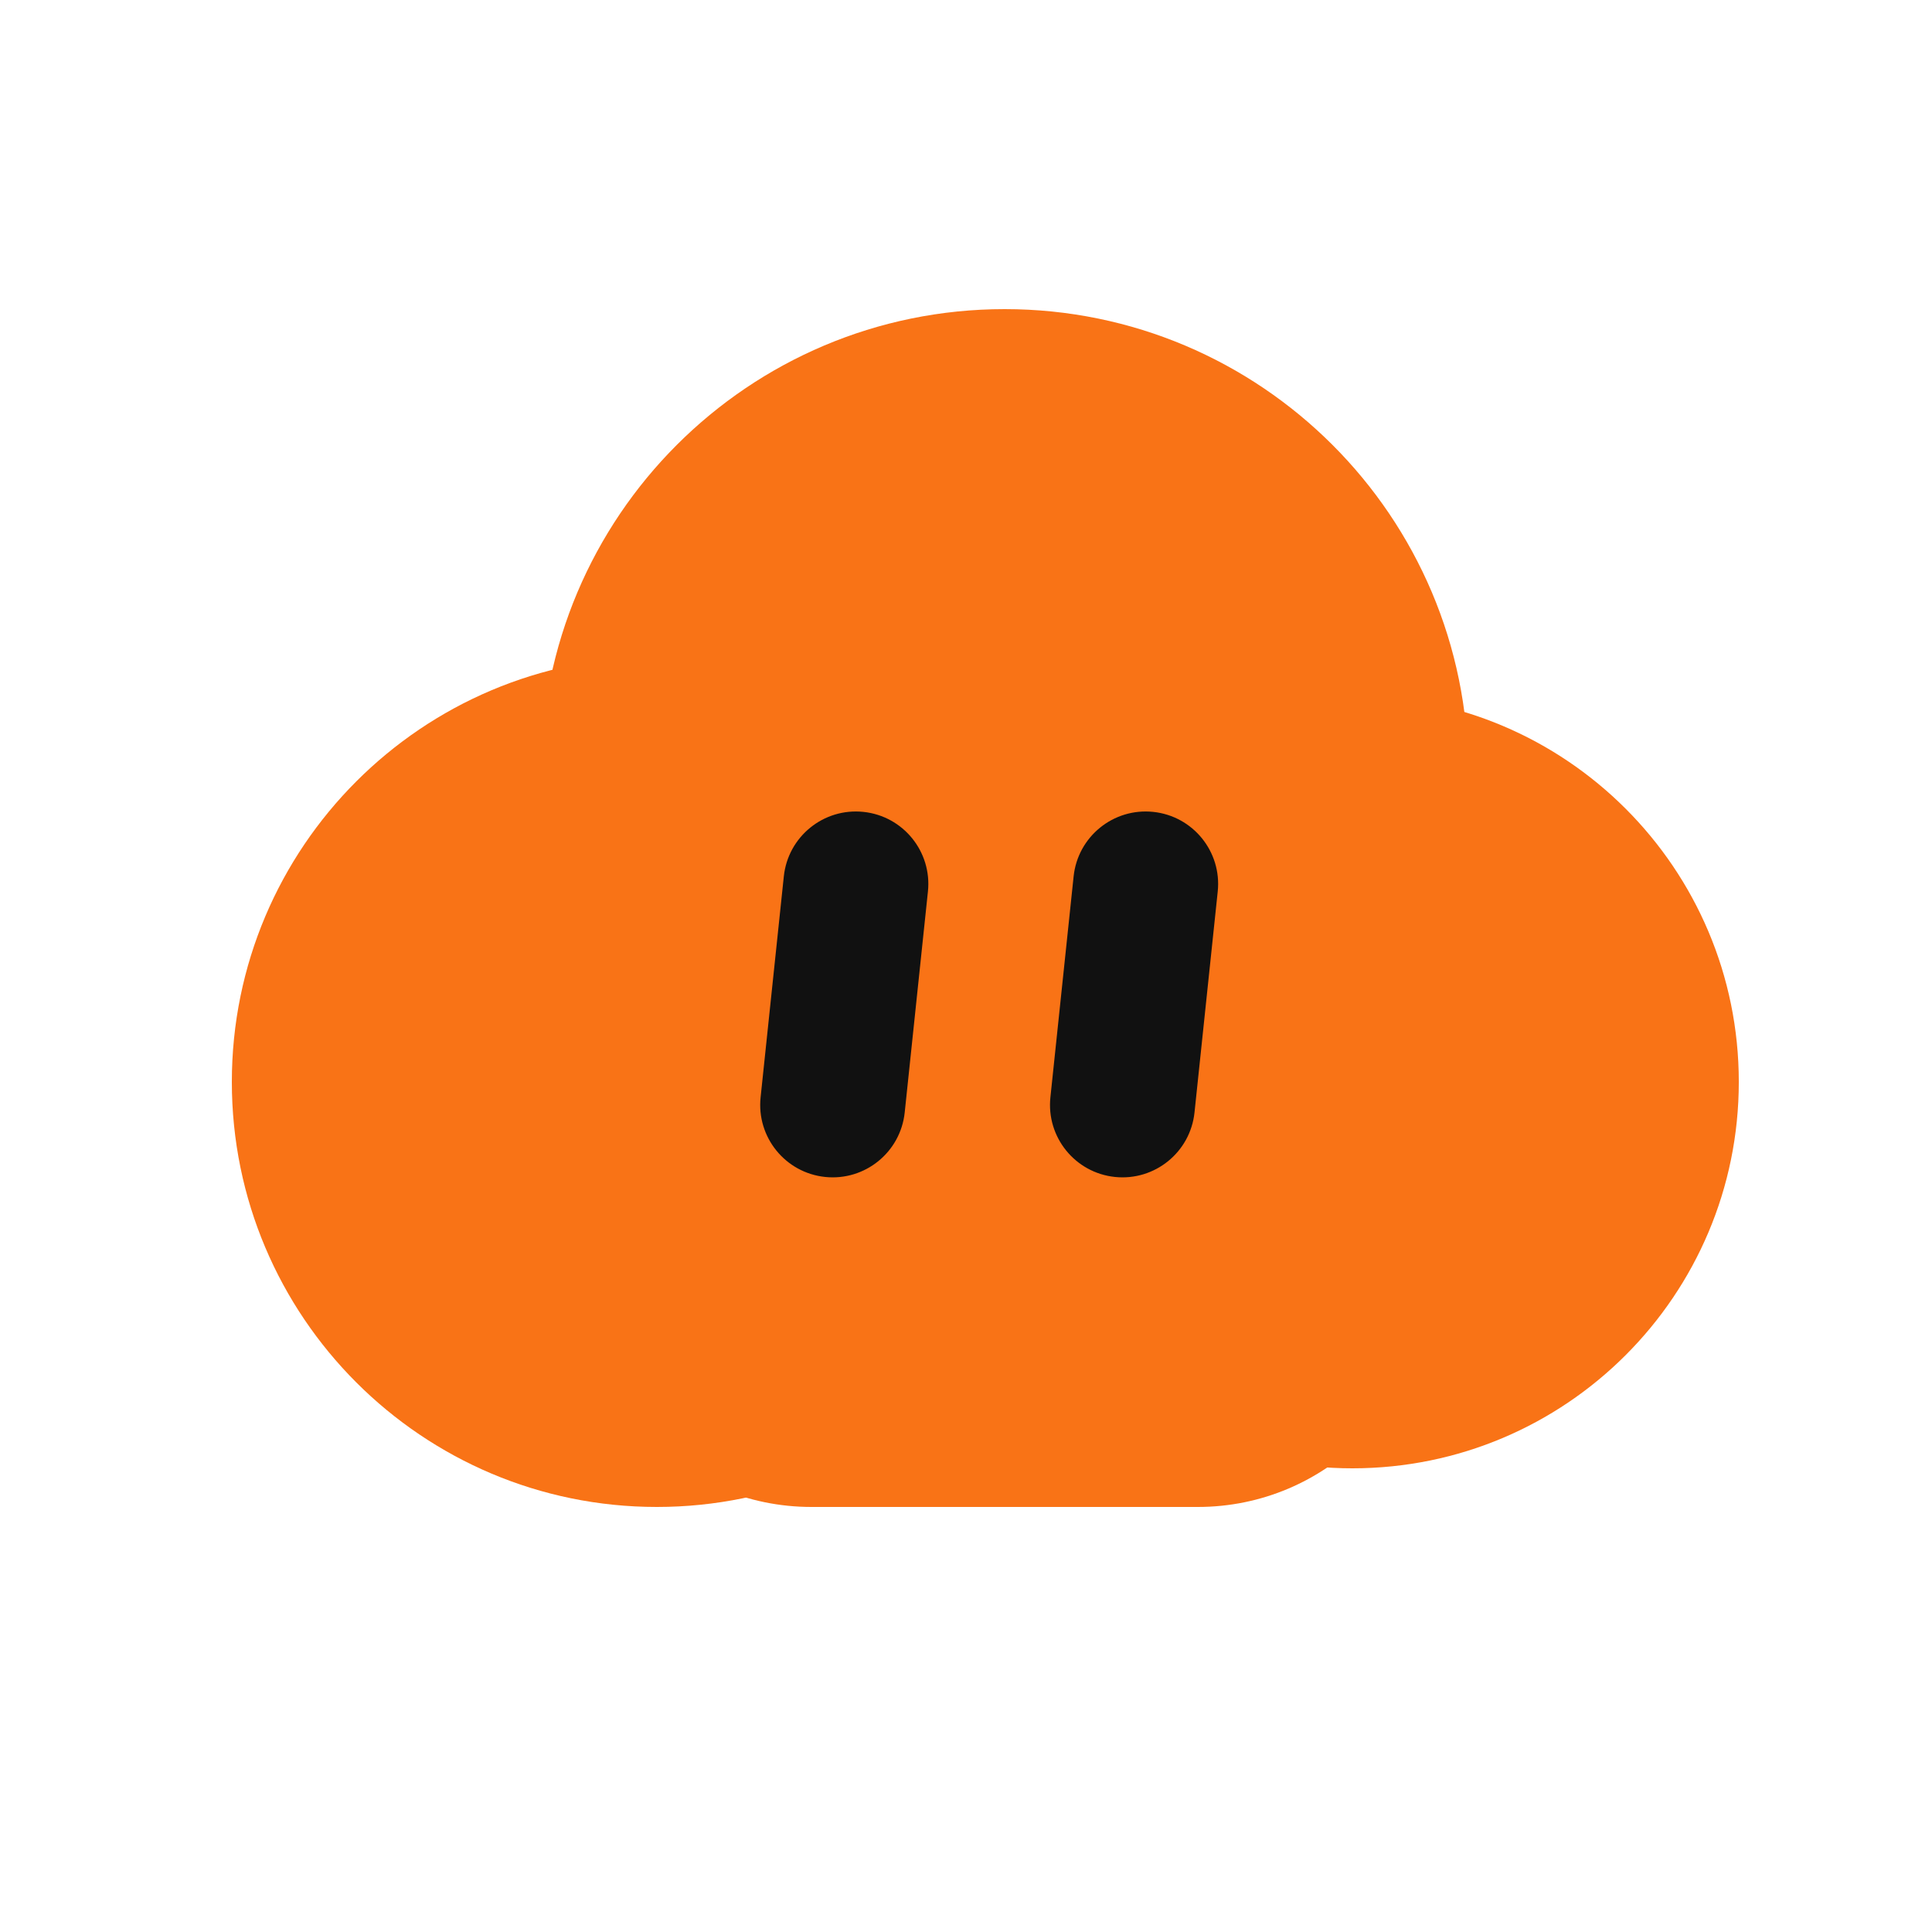
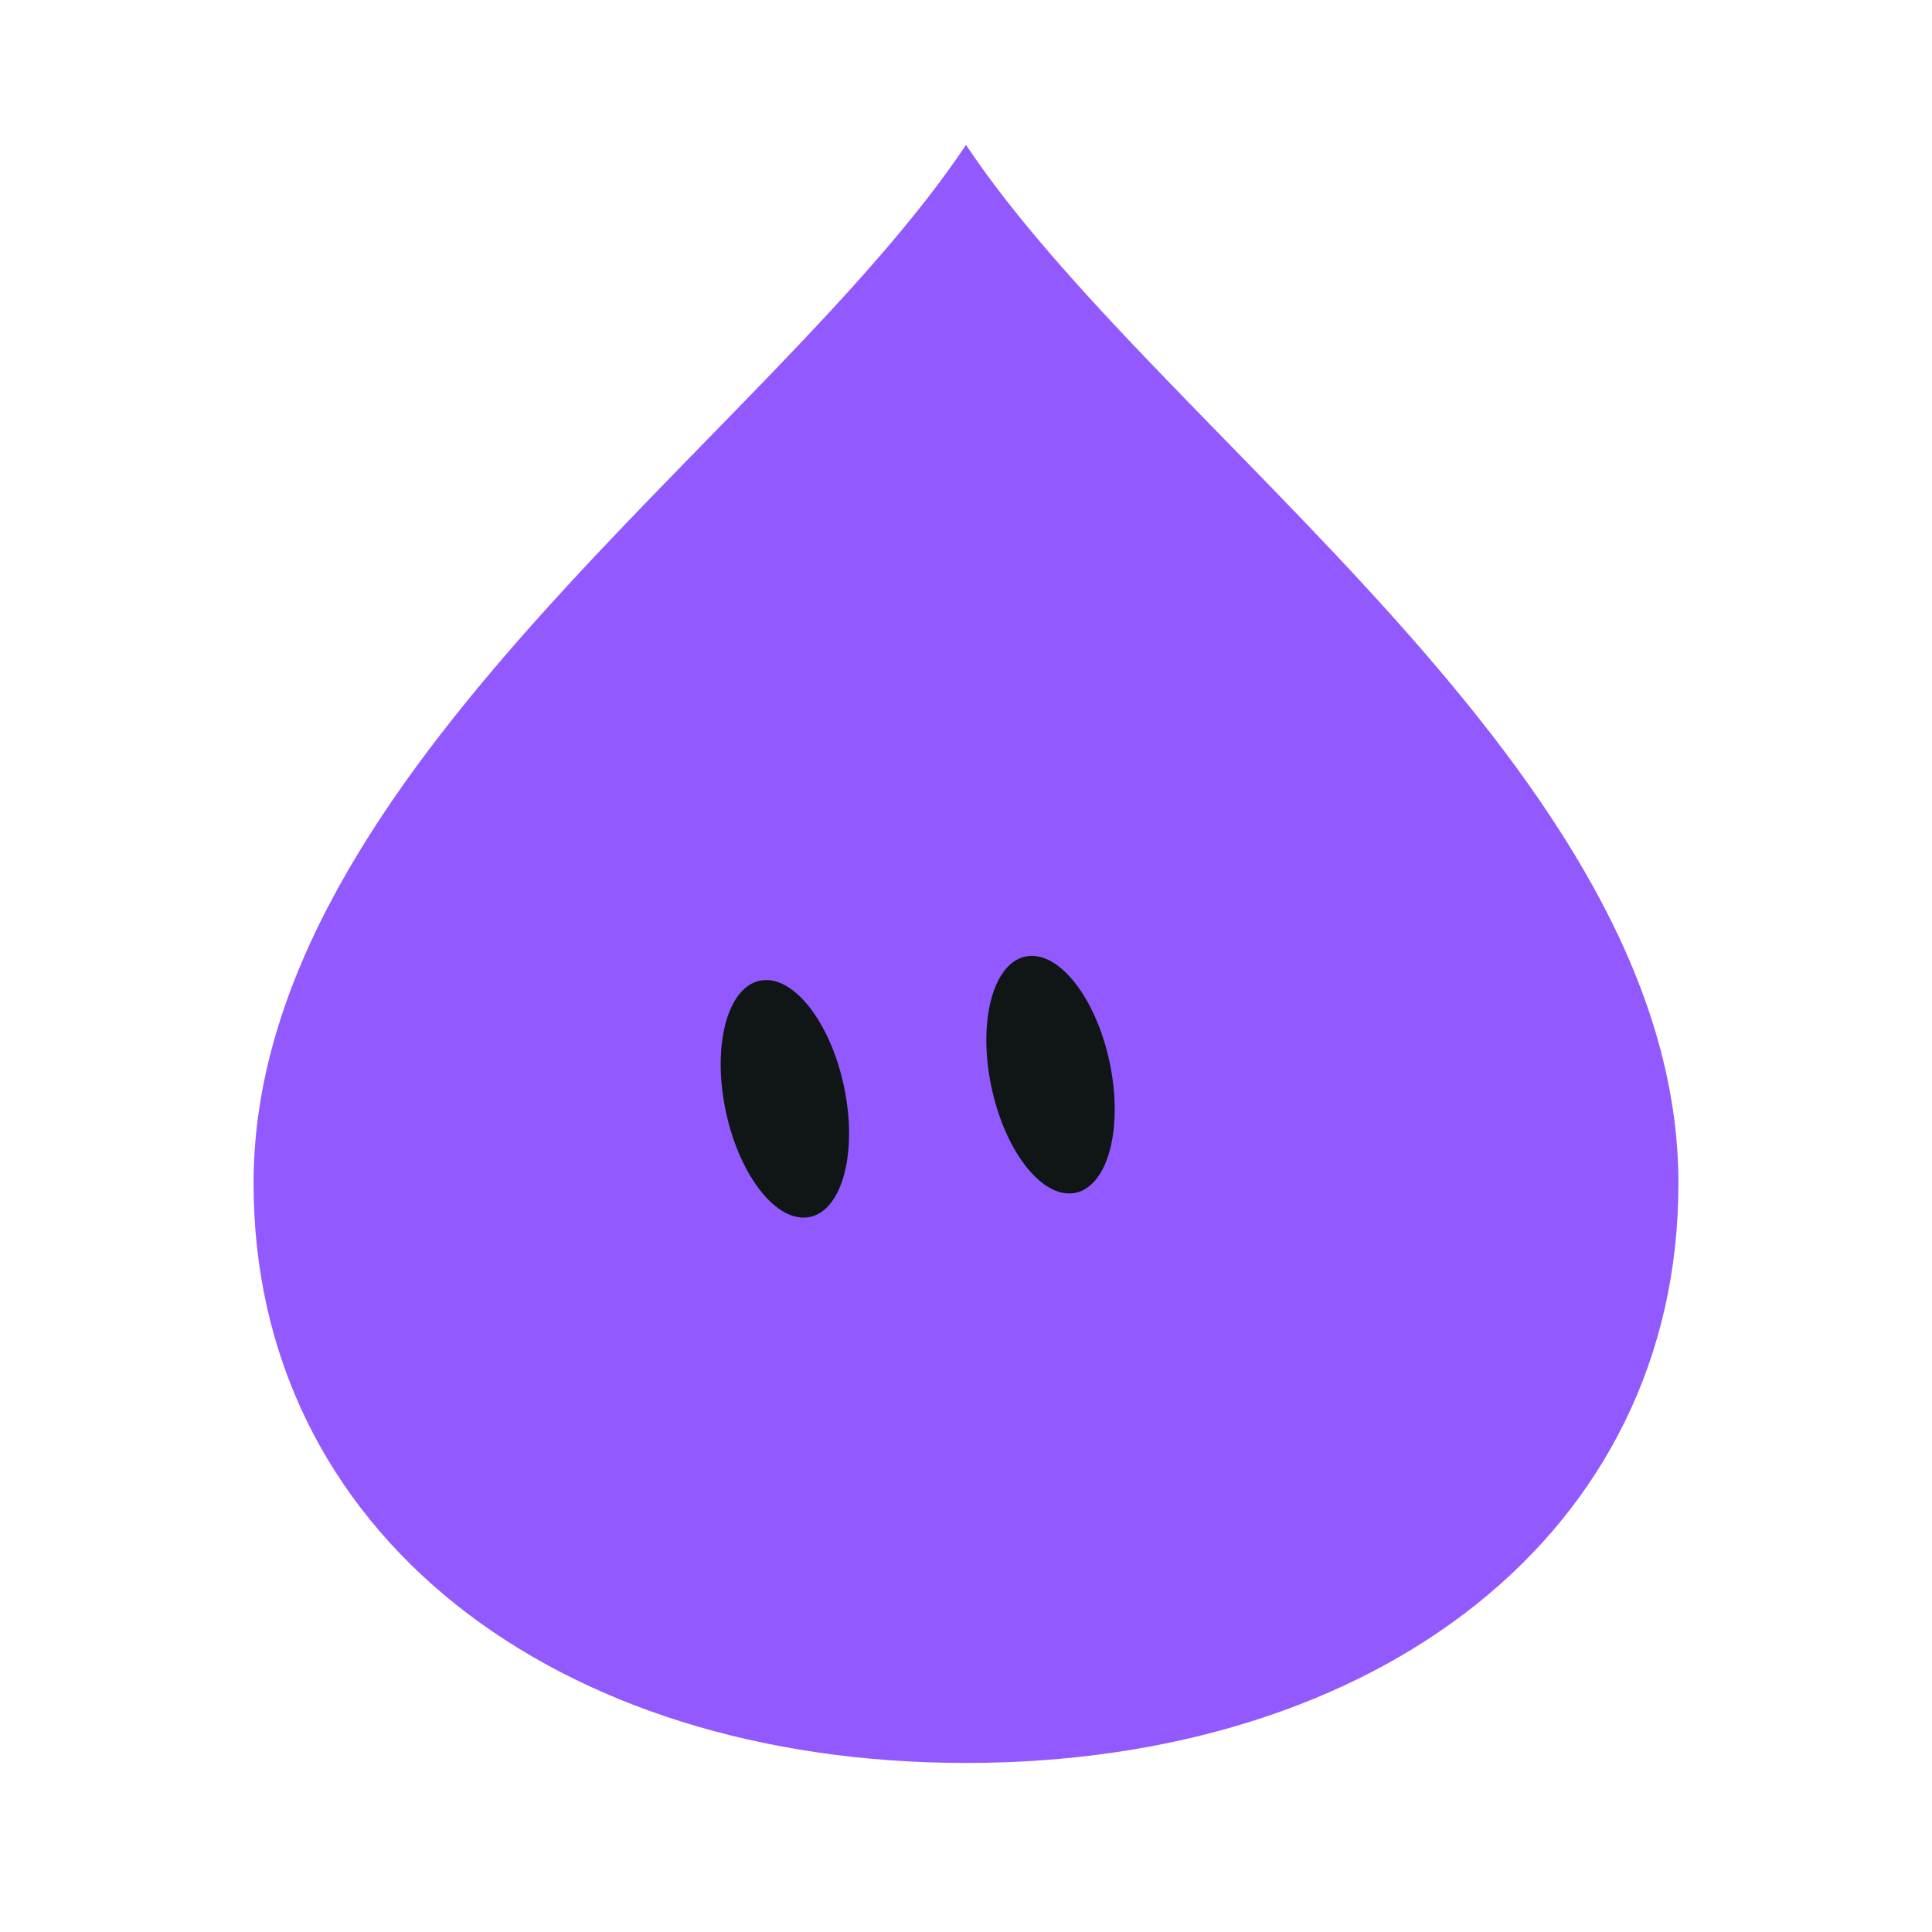
- <svg xmlns="http://www.w3.org/2000/svg" viewBox="0 0 100 100">
-   <g fill="#F97316">
-     <circle cx="34" cy="56" r="22" />
-     <circle cx="52" cy="40" r="24" />
-     <circle cx="70" cy="56" r="20" />
-     <rect x="30" y="50" width="44" height="28" rx="12" />
-   </g>
-   <g transform="translate(0 6)">
-     <rect x="40" y="36" width="7.5" height="19" rx="3.75" fill="#111" transform="rotate(6 44 45)" />
-     <rect x="55" y="36" width="7.5" height="19" rx="3.75" fill="#111" transform="rotate(6 59 45)" />
+ <svg xmlns="http://www.w3.org/2000/svg" viewBox="0 0 160 160">
+   <path class="mascot-body" d="M80 12C96 36 139 64 139 98C139 127 114 146 80 146C46 146 21 127 21 98C21 64 64 36 80 12Z" fill="#9159FE" />
+   <g class="mascot-face" fill="#101516">
+     <g transform="rotate(-12 65 91)">
+       <ellipse class="mascot-eye" cx="65" cy="91" rx="5" ry="10" />
+     </g>
+     <g transform="rotate(-12 87 89)">
+       <ellipse class="mascot-eye" cx="87" cy="89" rx="5" ry="10" />
+     </g>
  </g>
</svg>
